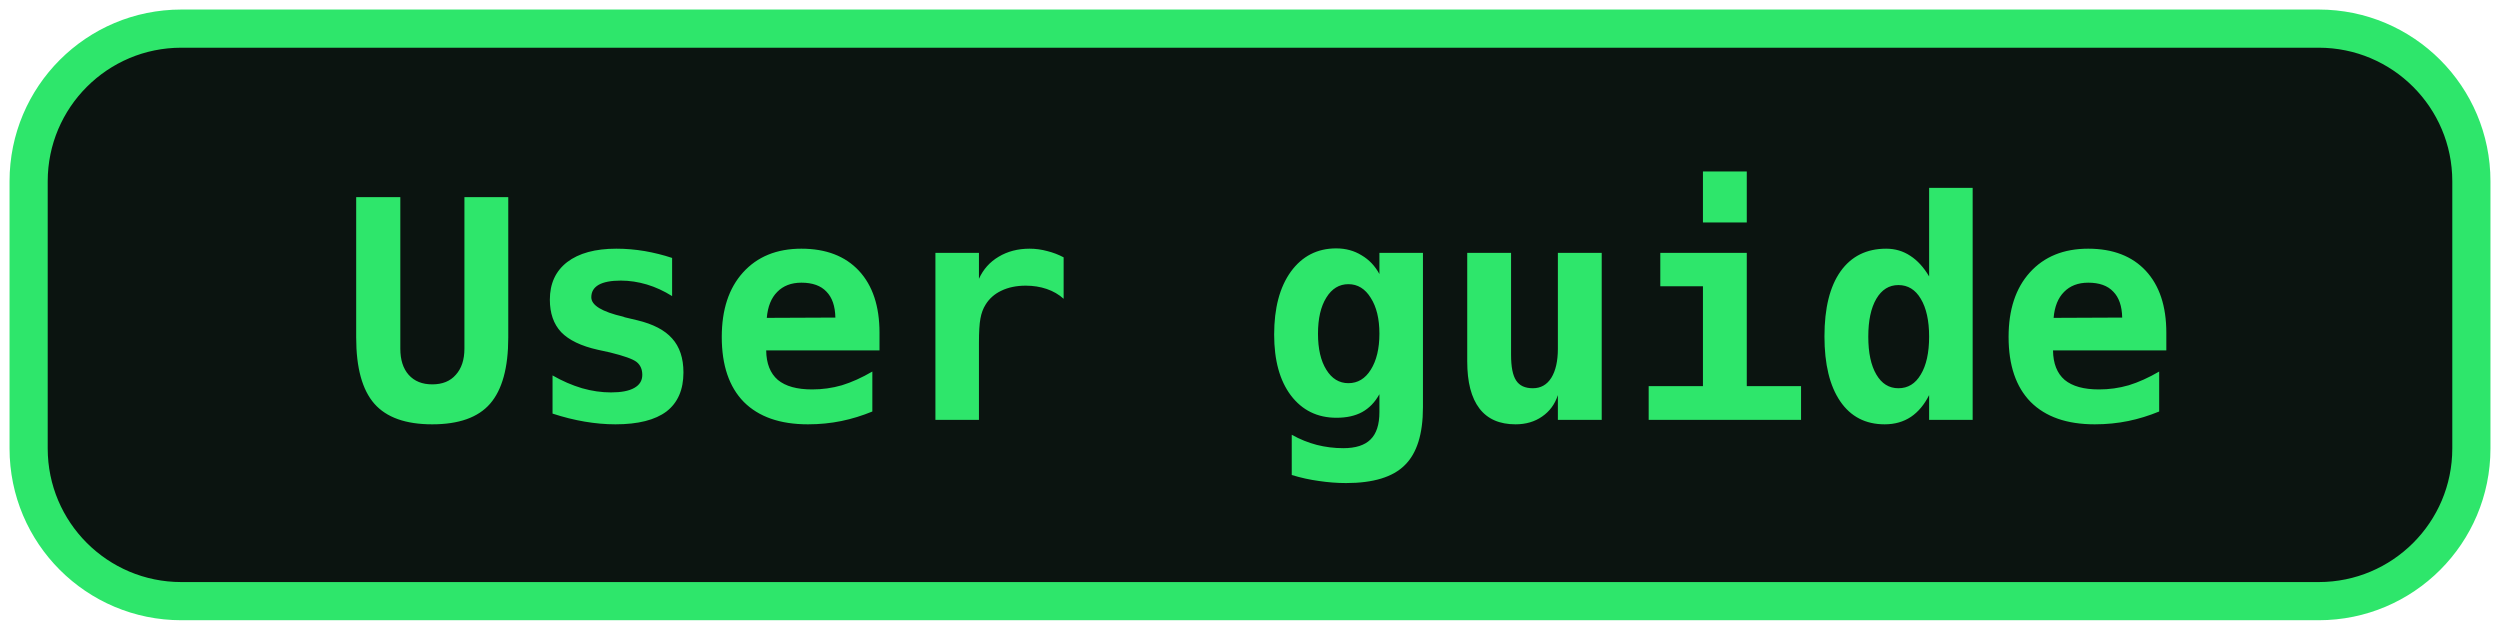
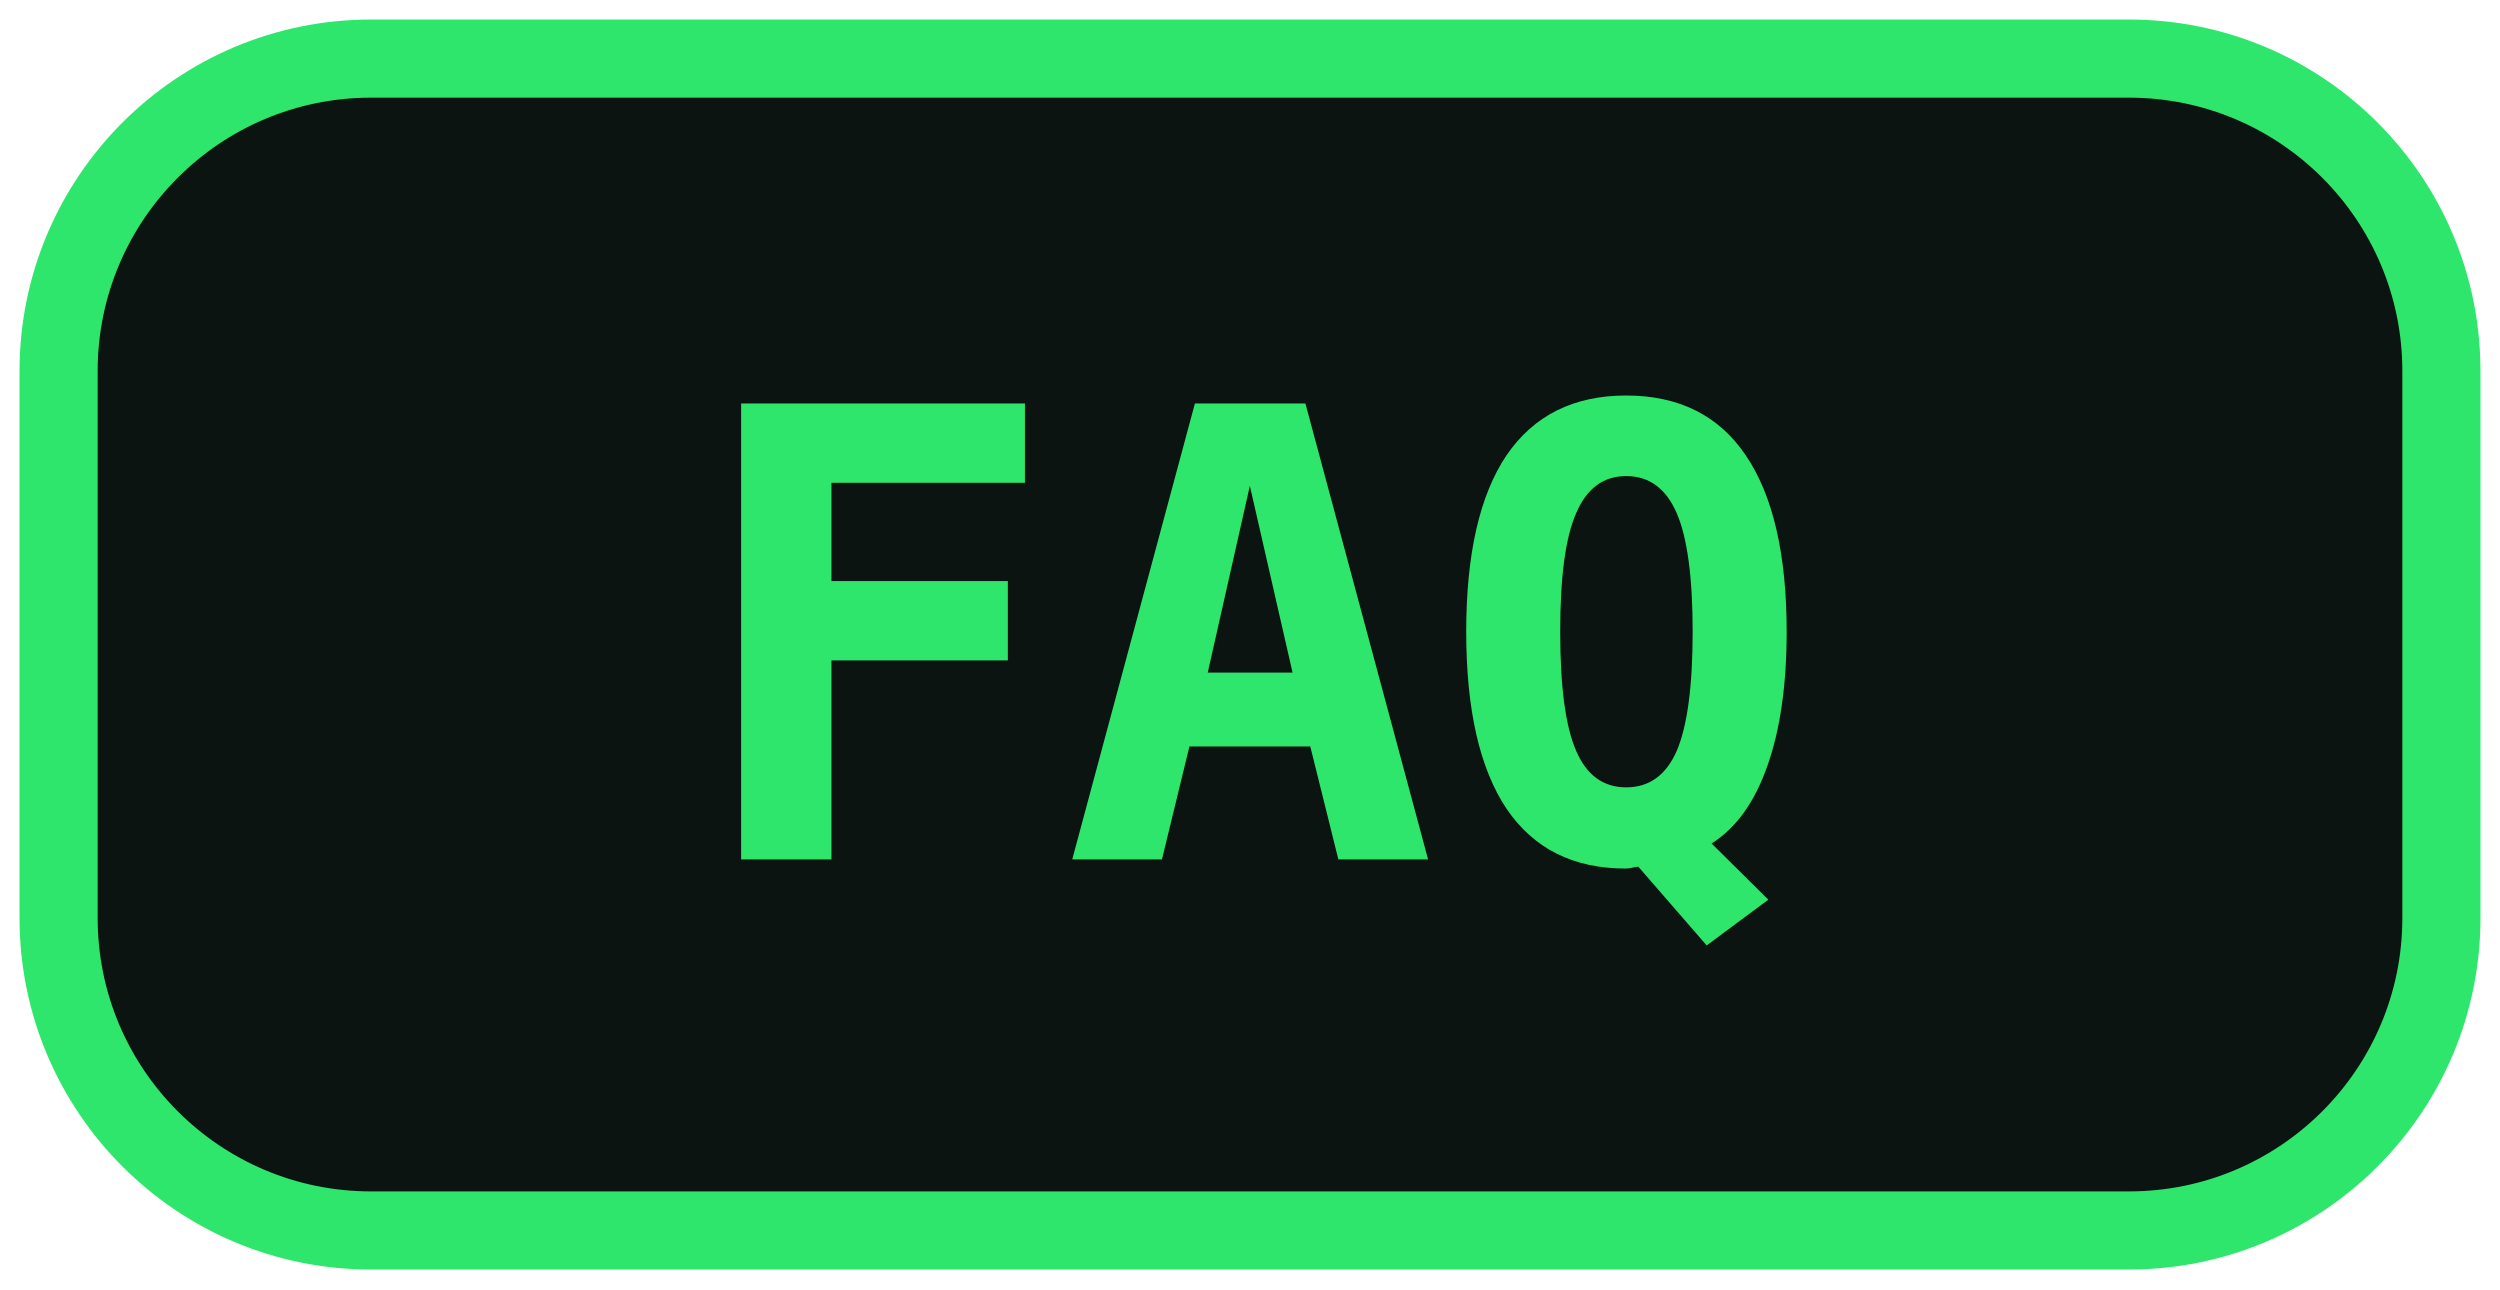
- <svg xmlns="http://www.w3.org/2000/svg" width="131" height="33" viewBox="0 0 131 33">
-   <rect x="1.5" y="1.5" width="128" height="30" rx="8" fill="#0b1410" stroke="#2ee66b" stroke-width="2" />
-   <text x="66" y="22" text-anchor="middle" font-family="Consolas,'DejaVu Sans Mono',monospace" font-weight="700" font-size="16" fill="#2ee66b" style="white-space:pre">User guide</text>
+ <svg xmlns="http://www.w3.org/2000/svg" width="64" height="33" viewBox="0 0 64 33">
+   <rect x="1.5" y="1.5" width="61" height="30" rx="8" fill="#0b1410" stroke="#2ee66b" stroke-width="2" />
+   <text x="32" y="22" text-anchor="middle" font-family="Consolas,'DejaVu Sans Mono',monospace" font-weight="700" font-size="16" fill="#2ee66b" style="white-space:pre">FAQ</text>
</svg>
